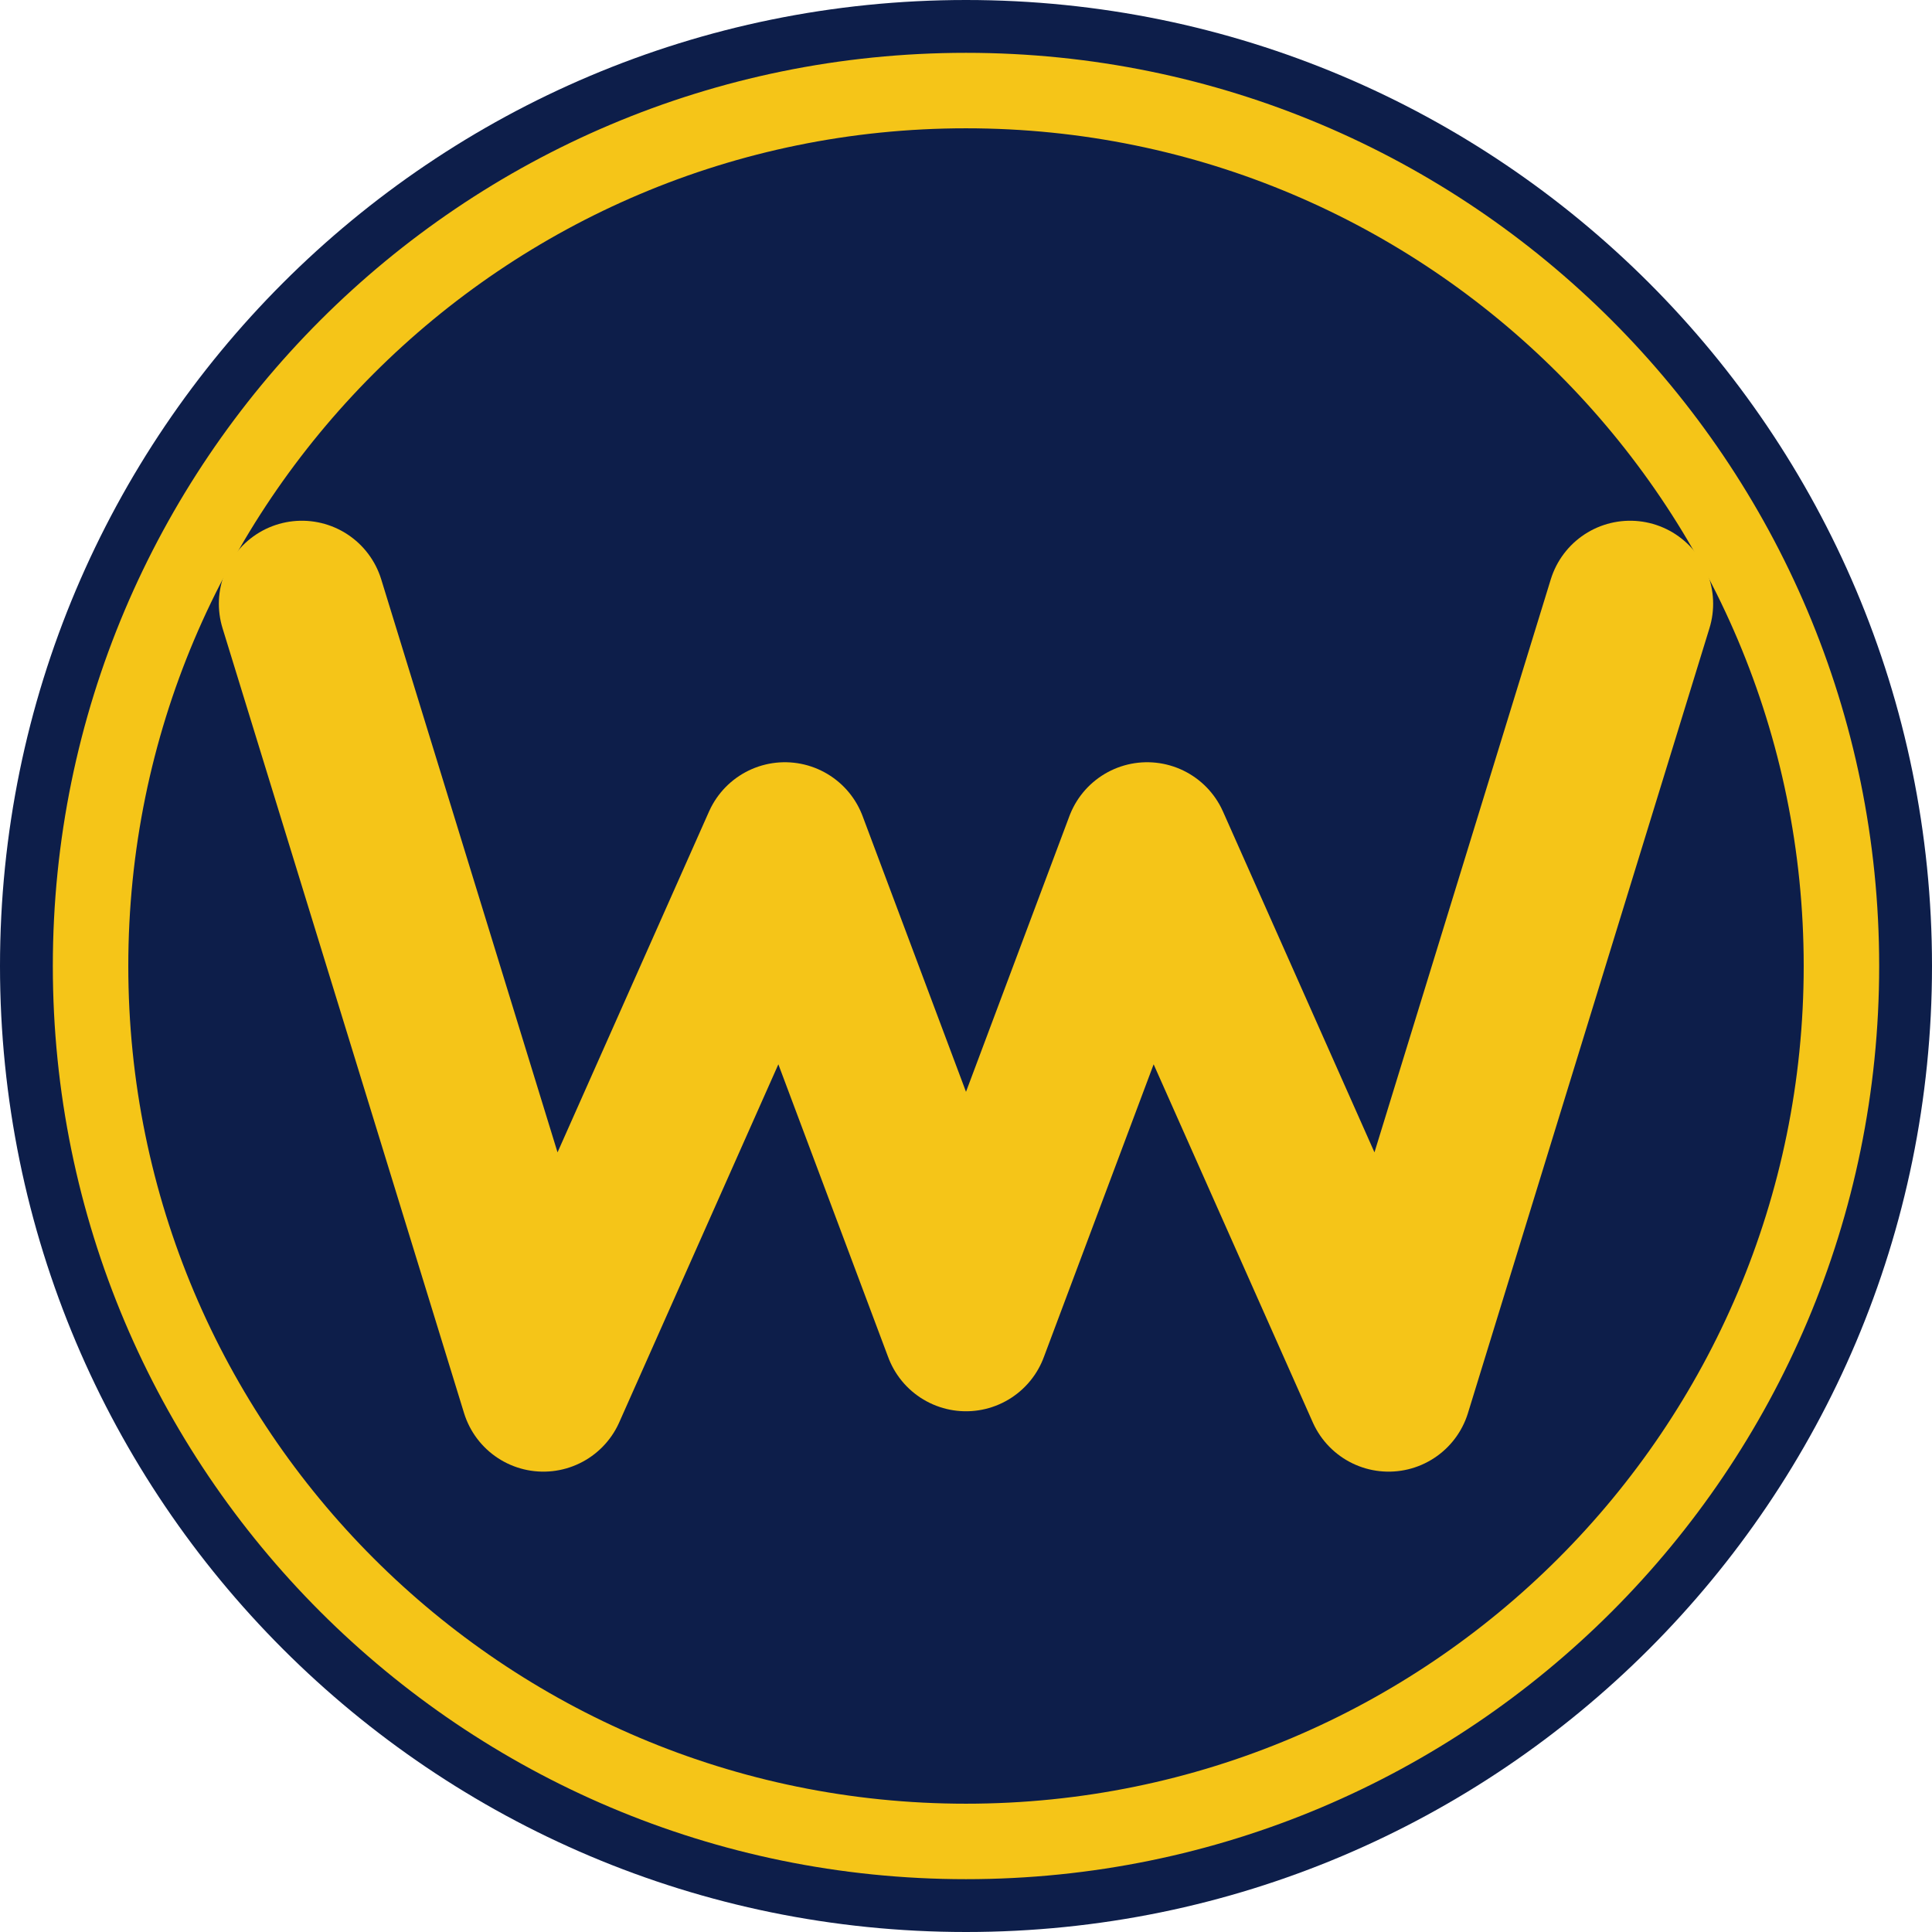
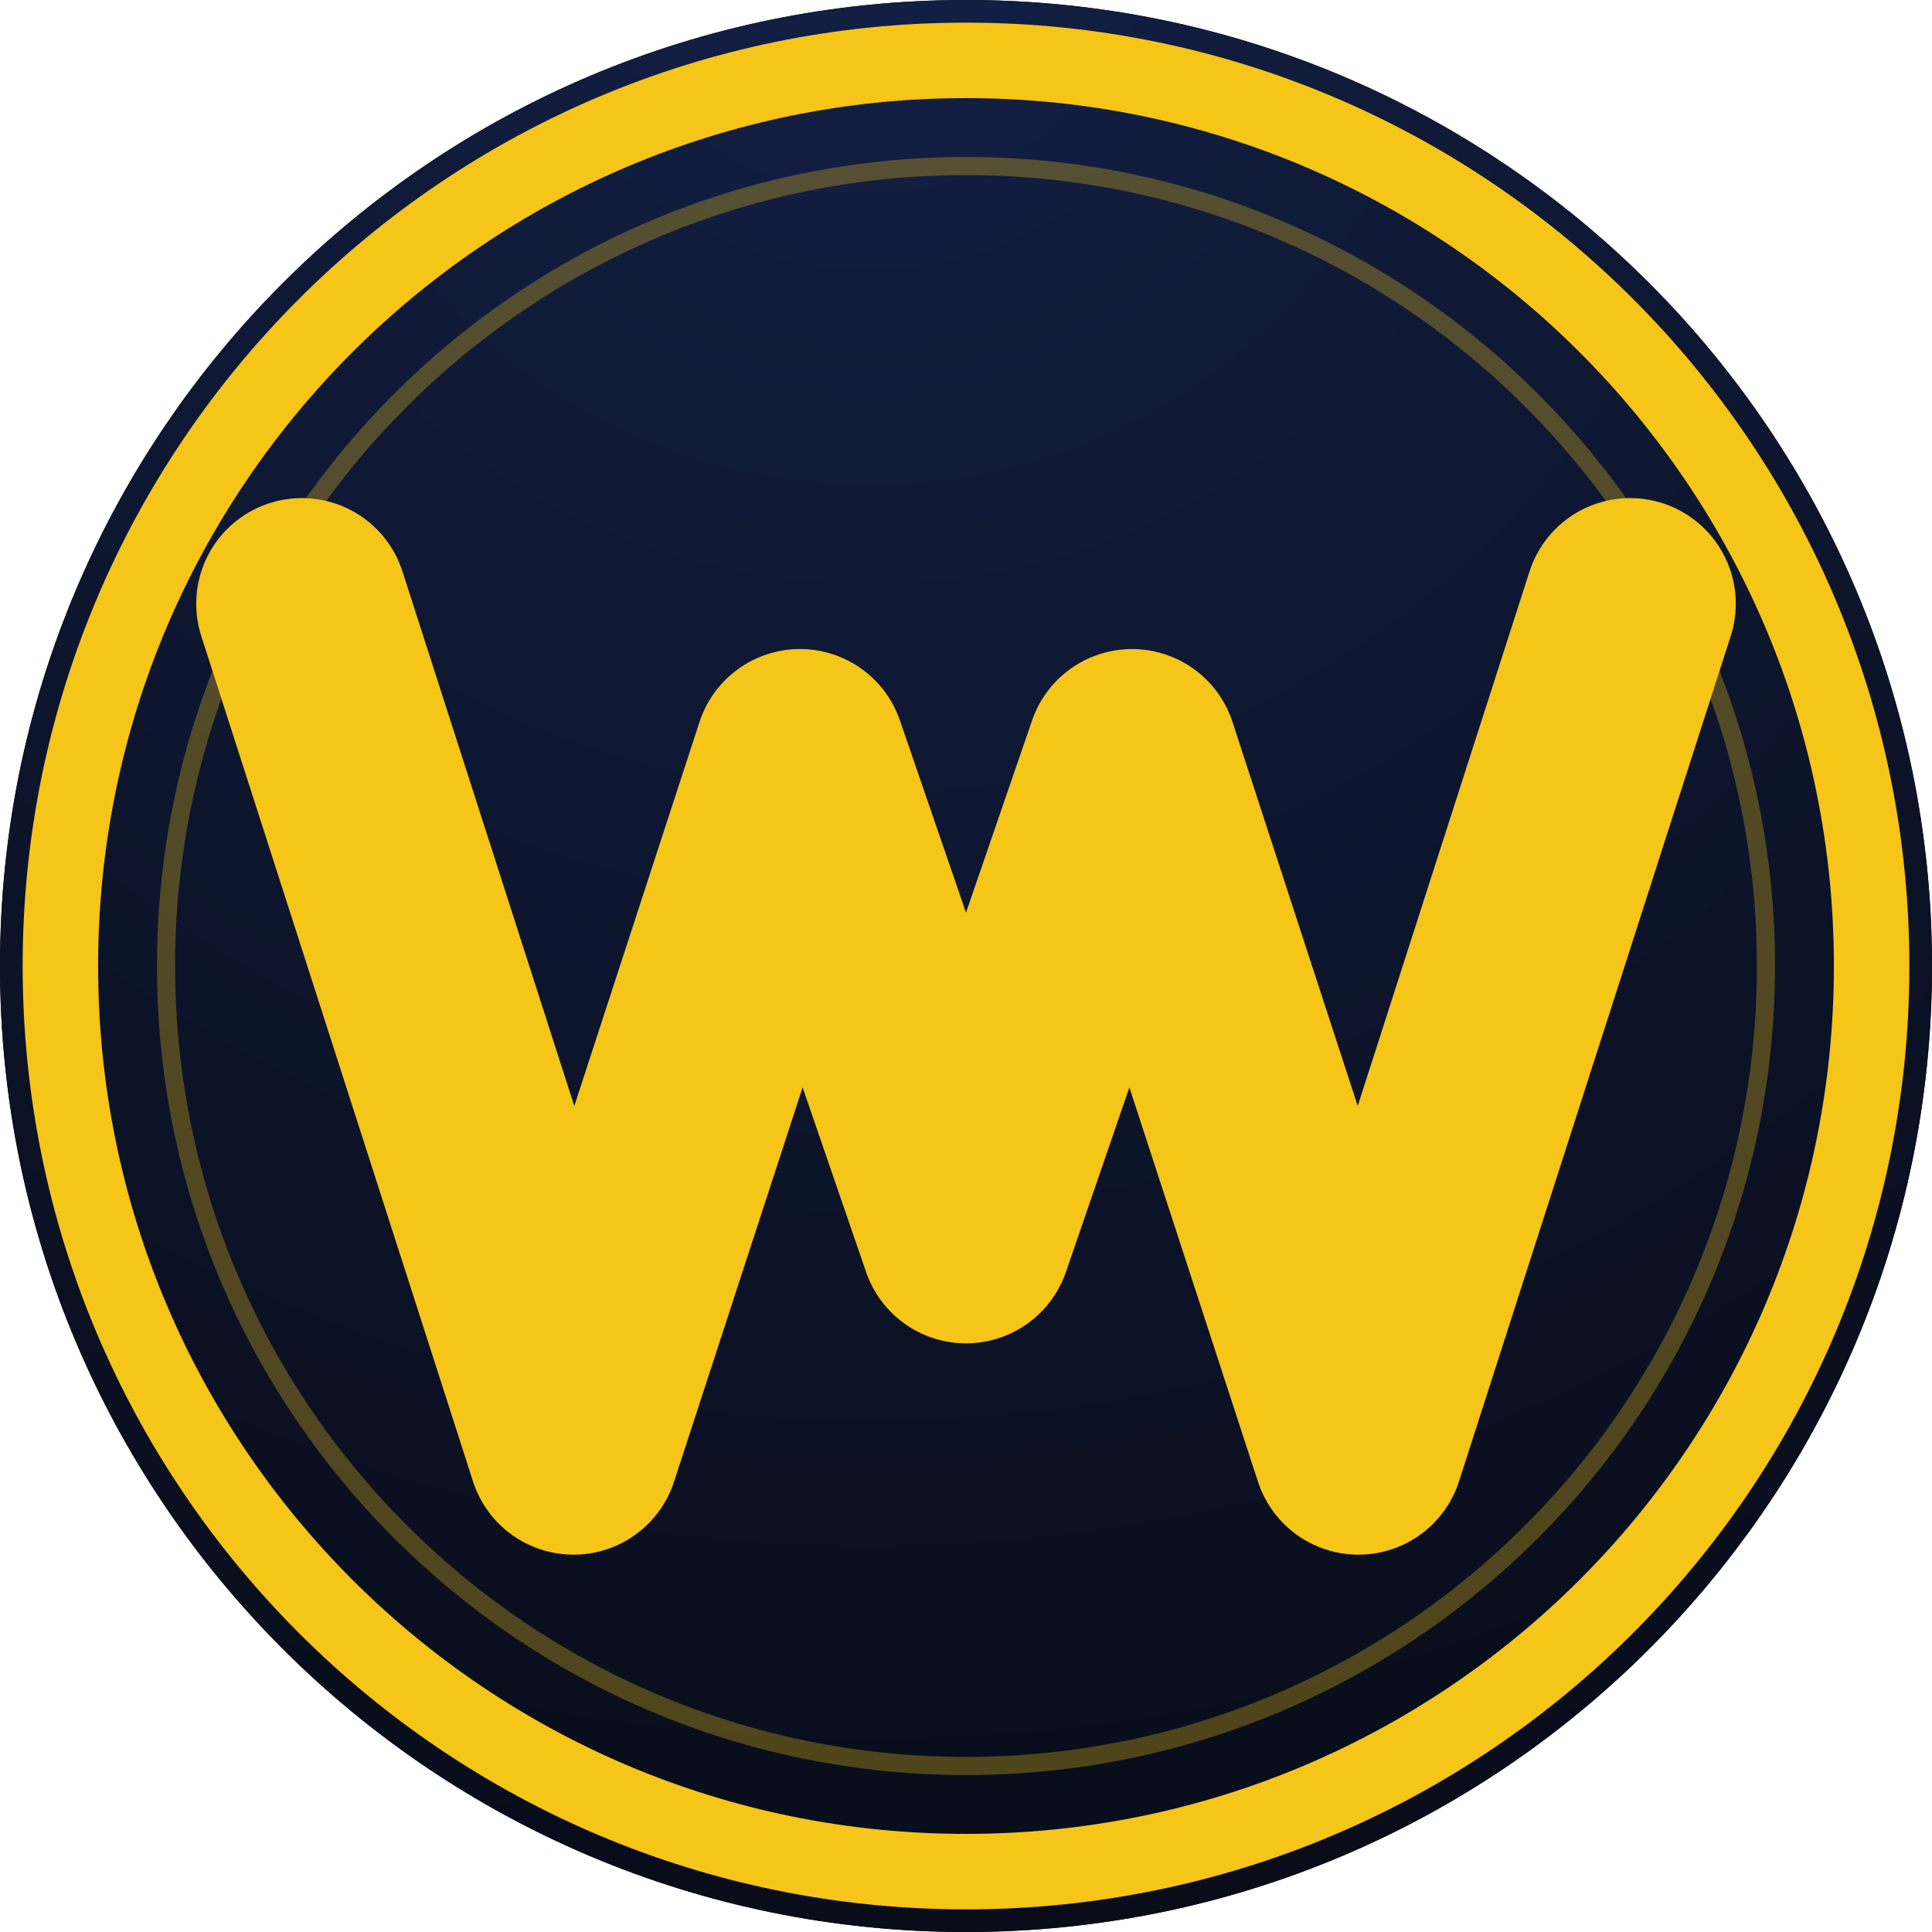
<svg xmlns="http://www.w3.org/2000/svg" viewBox="0 0 64 64">
-   <circle cx="32" cy="32" r="32" fill="#0D1E4A" />
-   <circle cx="32" cy="32" r="29" fill="none" stroke="#F5C518" stroke-width="2.5" />
-   <polyline points="10,20 18,46 26,28 32,44 38,28 46,46 54,20" fill="none" stroke="#F5C518" stroke-width="5.5" stroke-linecap="round" stroke-linejoin="round" />
+   <defs>
+     <radialGradient id="bg" cx="45%" cy="-5%" r="130%" gradientUnits="userSpaceOnUse">
+       <stop offset="0%" stop-color="#132045" />
+       <stop offset="100%" stop-color="#06080F" />
+     </radialGradient>
+   </defs>
+   <circle cx="32" cy="32" r="32" fill="#06080F" />
+   <circle cx="32" cy="32" r="32" fill="url(#bg)" />
+   <circle cx="32" cy="32" r="30" fill="none" stroke="#F5C518" stroke-width="2.5" />
+   <circle cx="32" cy="32" r="26.5" fill="none" stroke="#F5C518" stroke-width="0.6" opacity="0.3" />
+   <polyline points="10,20 19,48 26.5,25 32,41 37.5,25 45,48 54,20" fill="none" stroke="#F5C518" stroke-width="7" stroke-linecap="round" stroke-linejoin="round" />
</svg>
